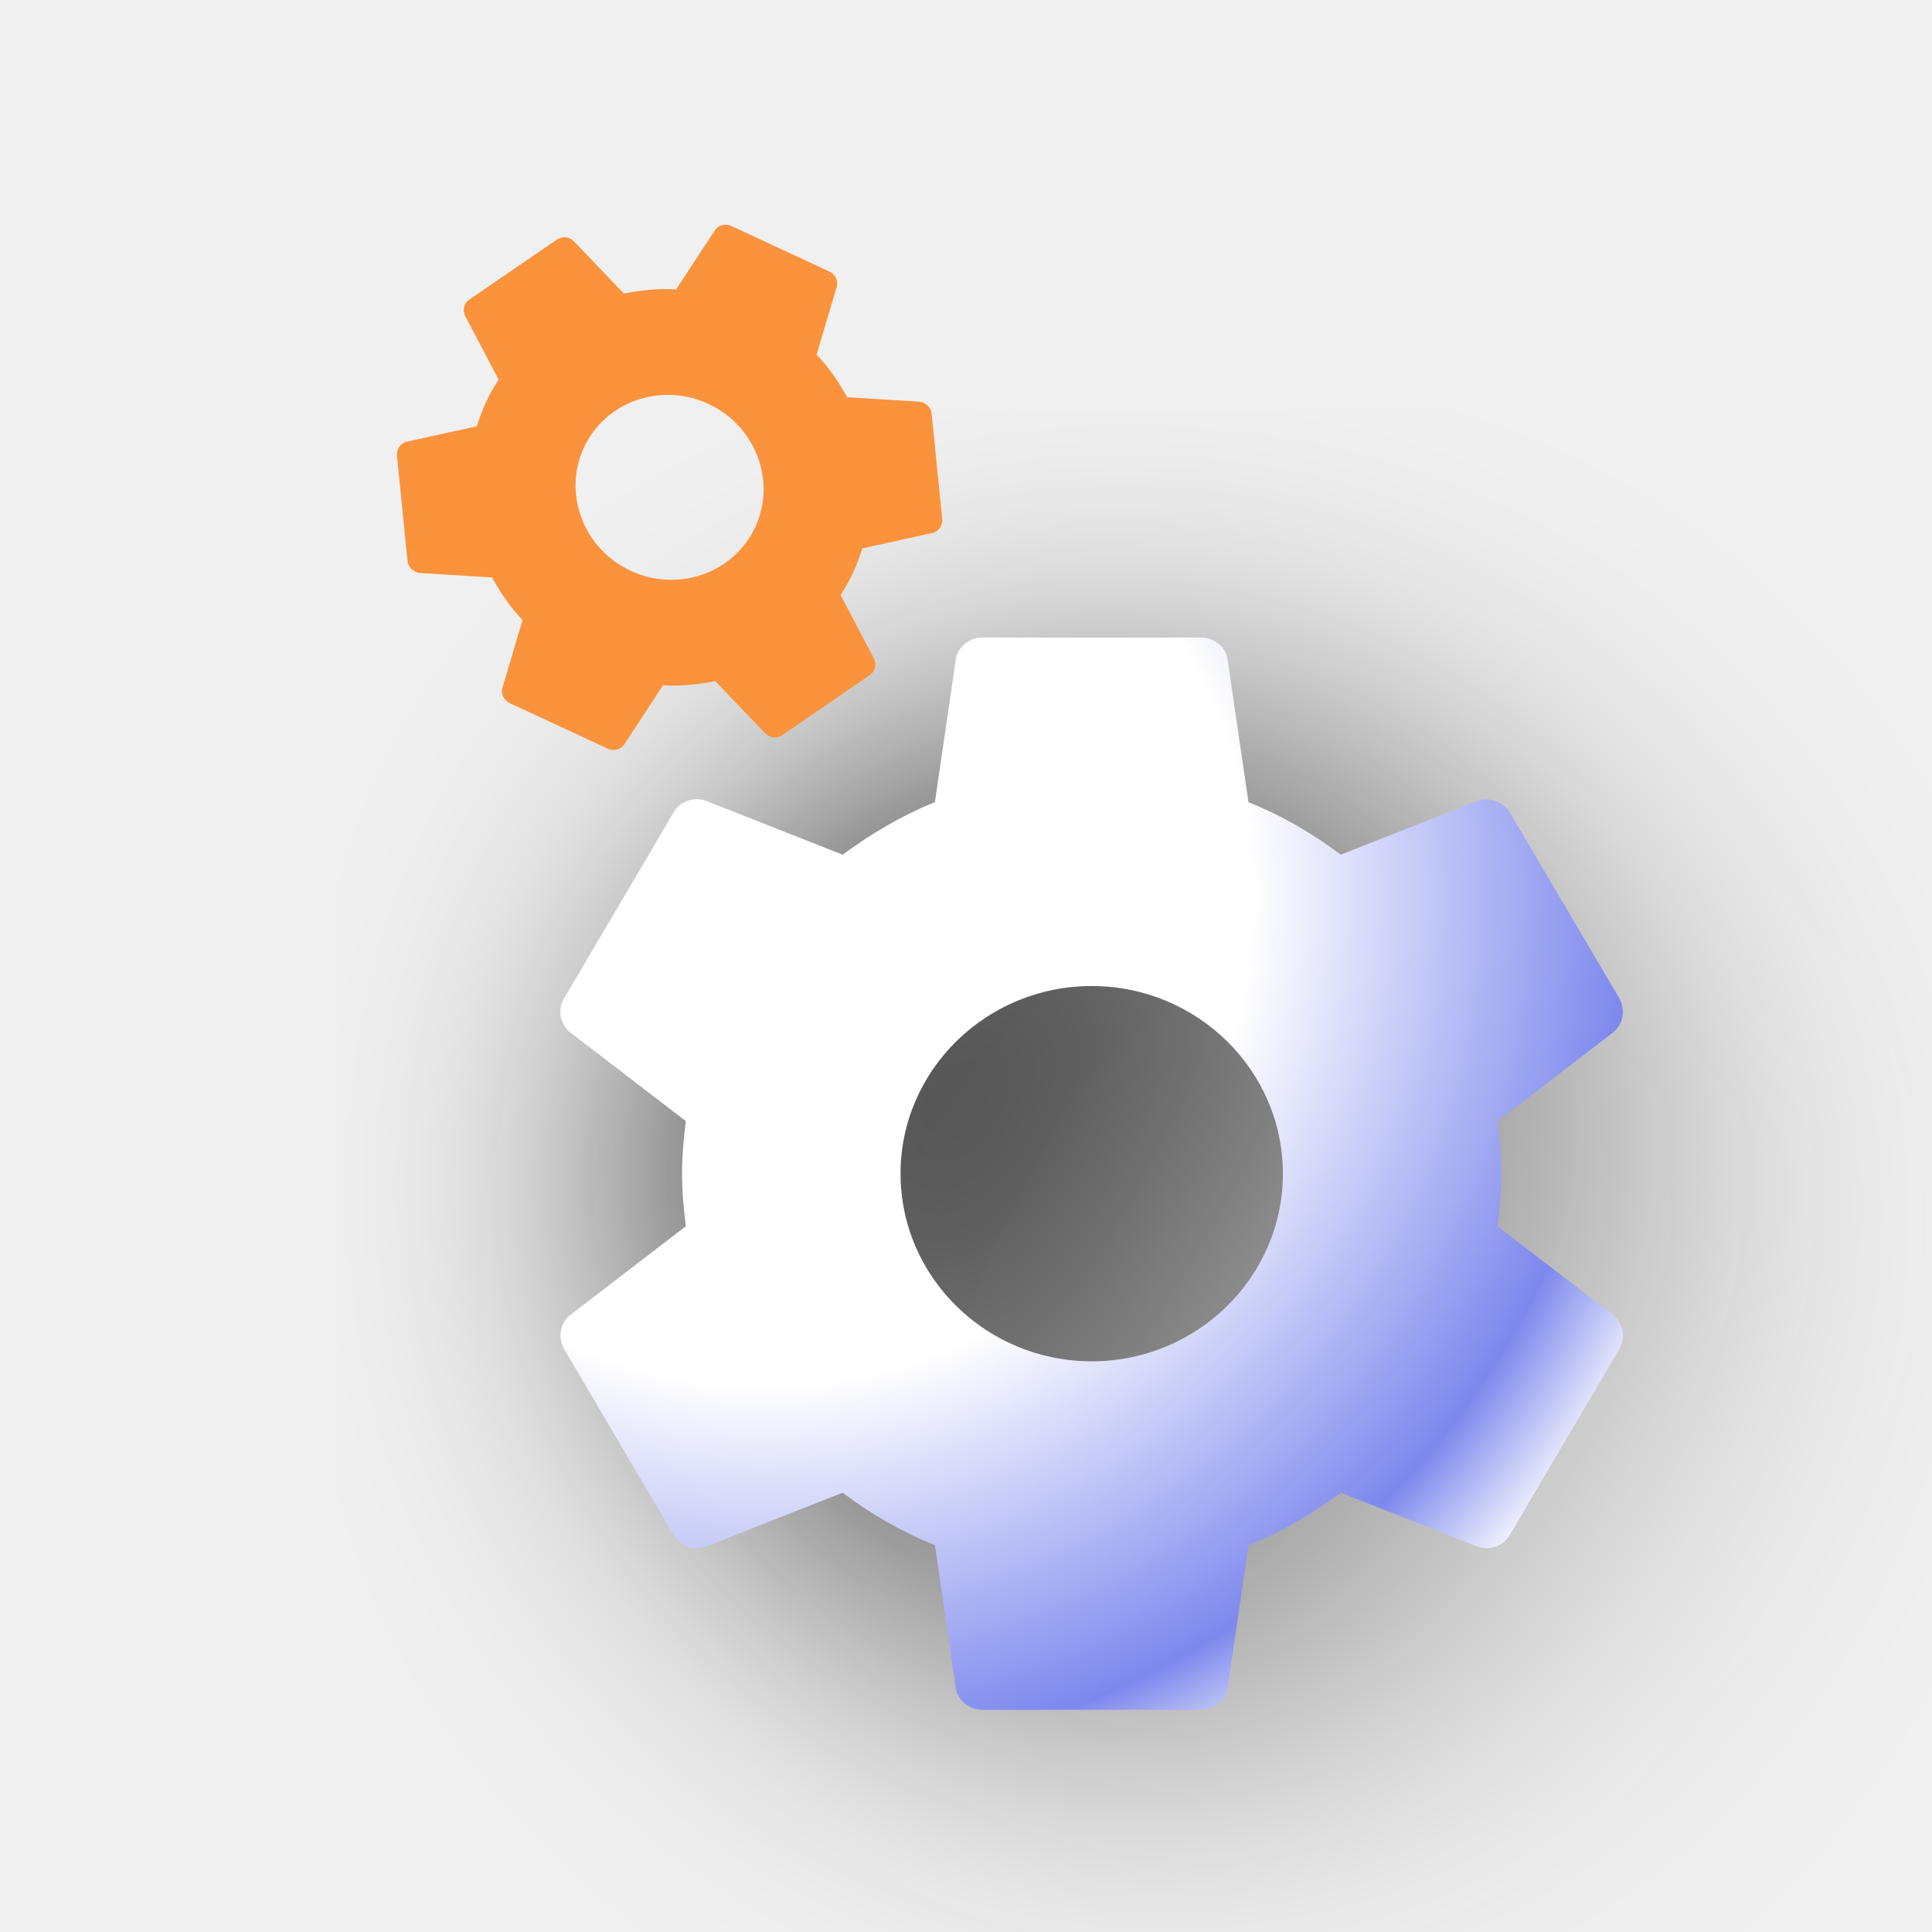
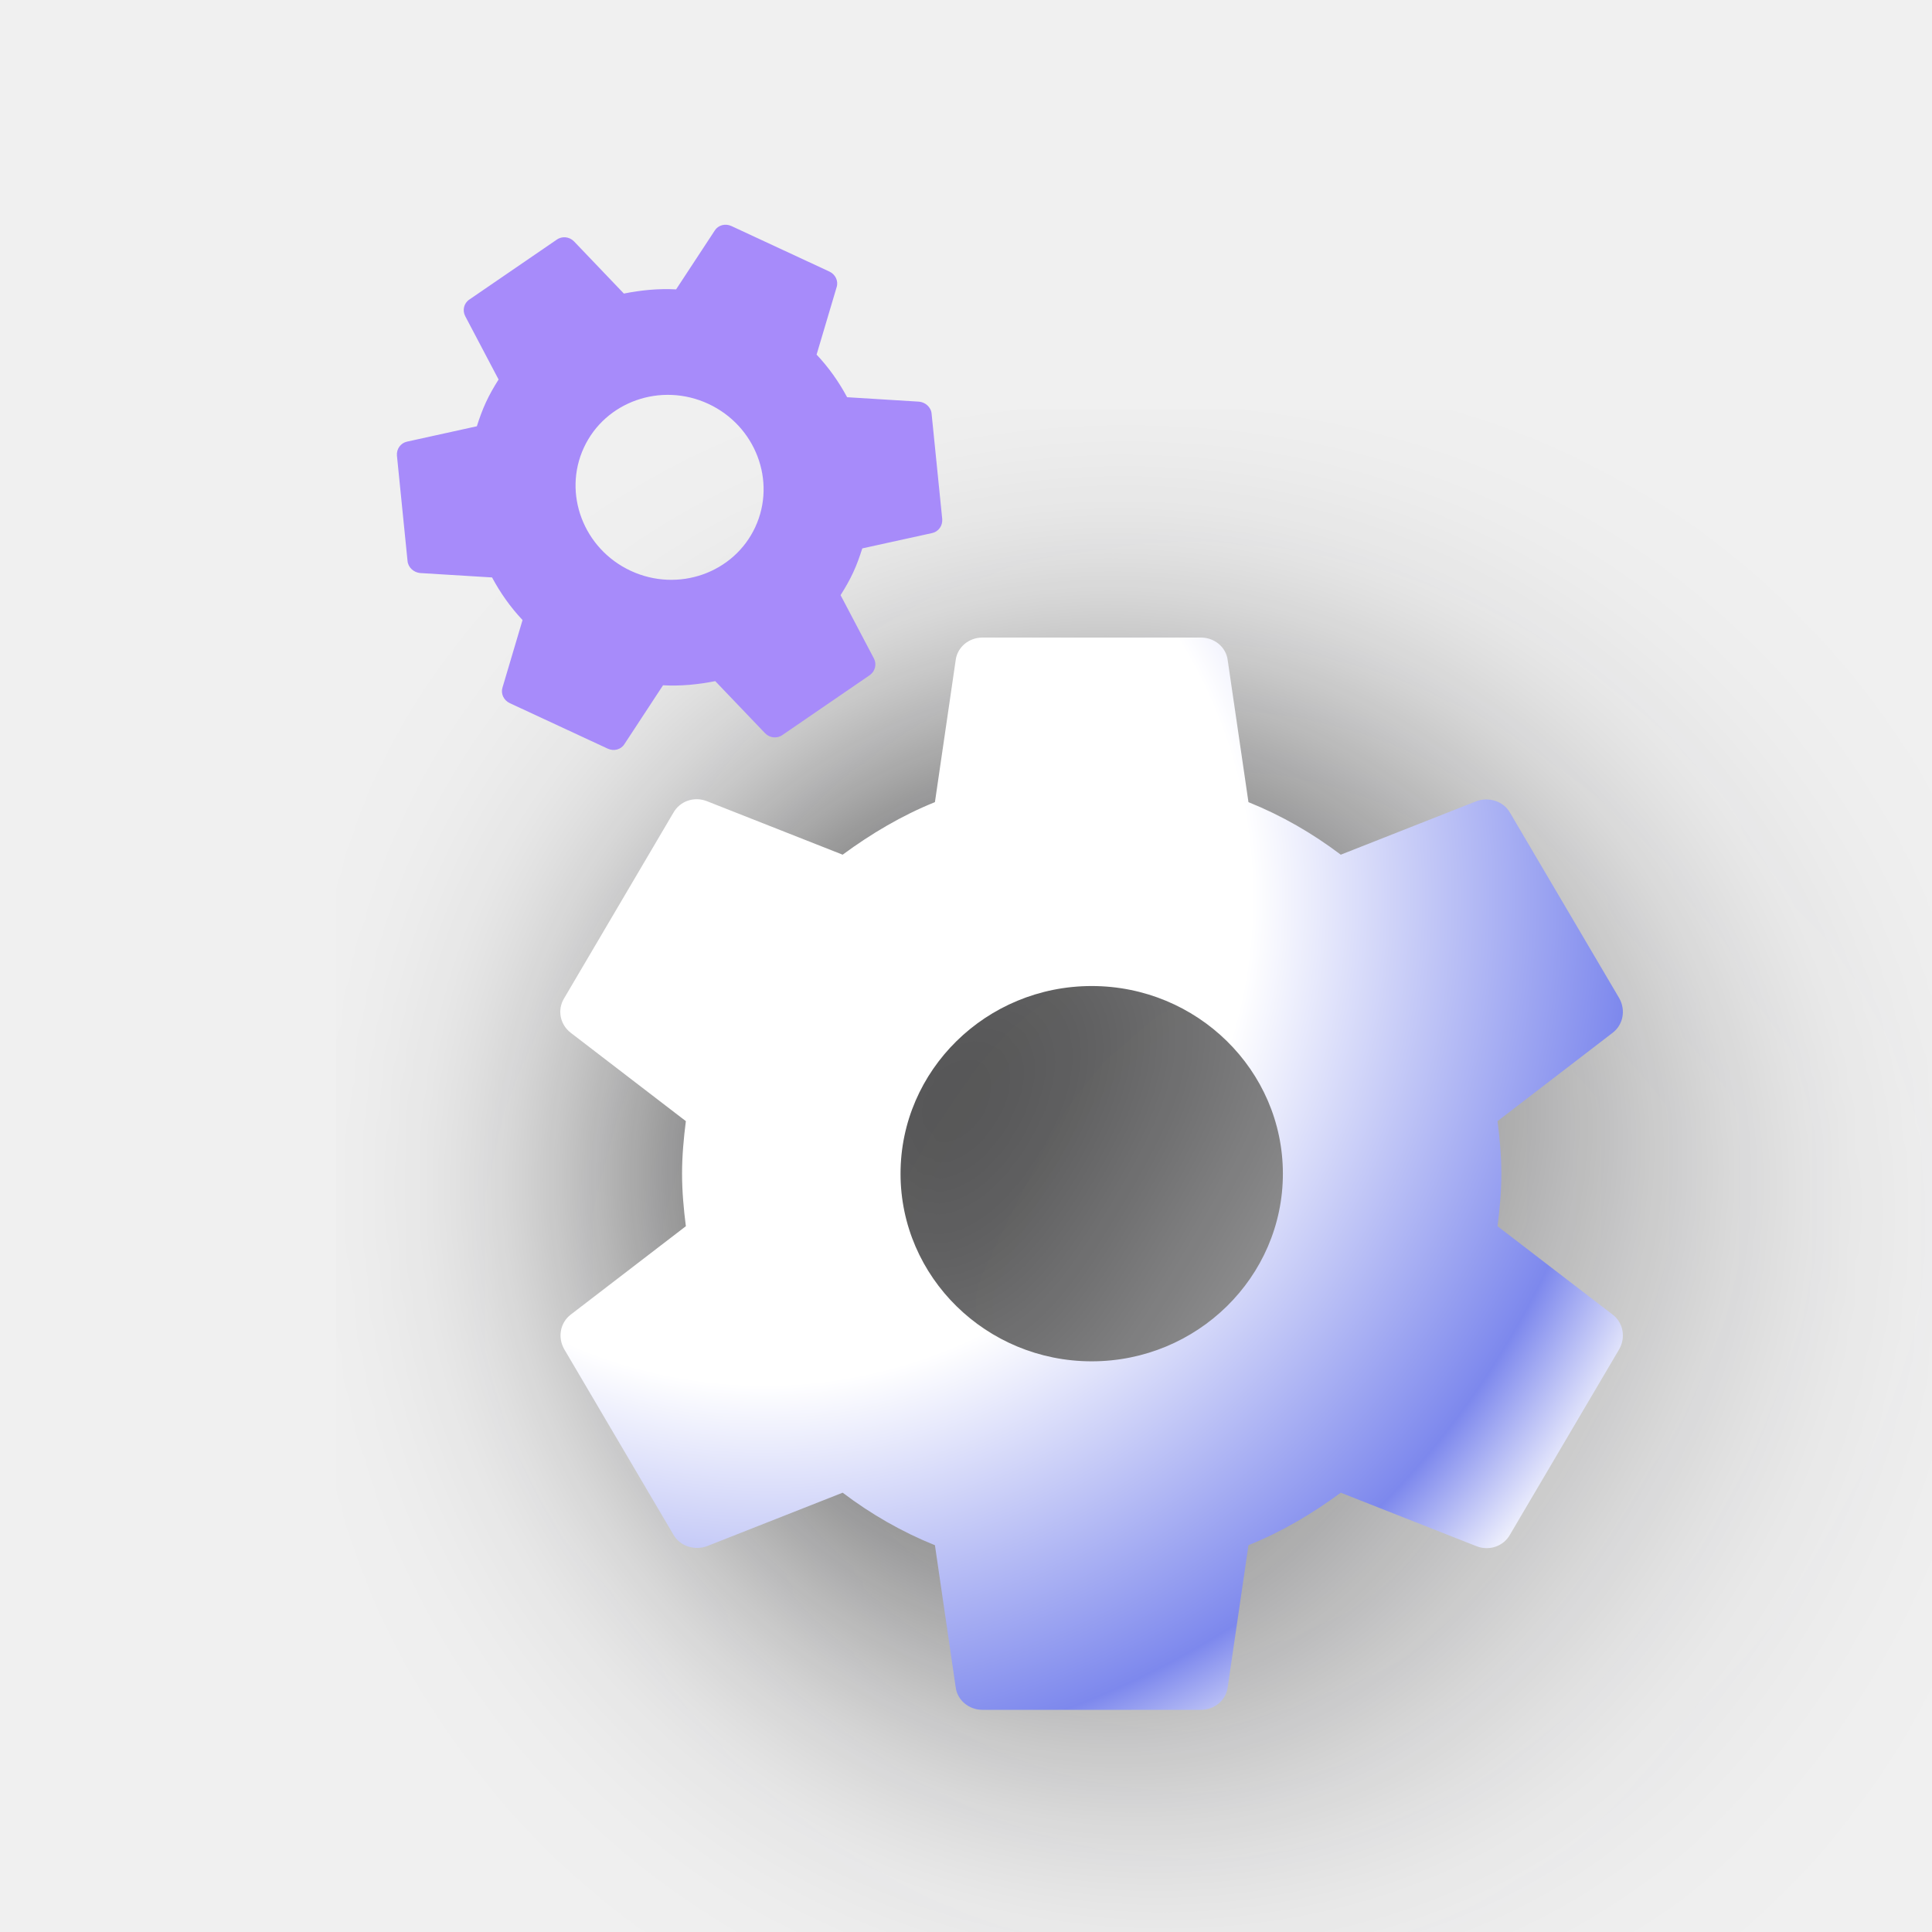
<svg xmlns="http://www.w3.org/2000/svg" width="60" height="60" viewBox="0 0 60 60" fill="none">
  <g clip-path="url(#clip0_537_5711)">
    <g clip-path="url(#clip1_537_5711)">
      <g style="mix-blend-mode:multiply" filter="url(#filter0_f_537_5711)">
        <path d="M28.722 51.747C36.798 57.233 47.279 55.946 52.131 48.873C56.984 41.8 54.371 31.619 46.295 26.133C38.22 20.647 27.739 21.934 22.887 29.007C18.034 36.08 20.647 46.261 28.722 51.747Z" fill="url(#paint0_linear_537_5711)" />
      </g>
      <path fill-rule="evenodd" clip-rule="evenodd" d="M46.626 36.45C46.626 37.016 46.575 37.549 46.507 38.081L50.086 40.829C50.409 41.078 50.493 41.528 50.29 41.894L46.897 47.655C46.694 48.022 46.253 48.171 45.862 48.022L41.639 46.357C40.757 47.006 39.807 47.572 38.772 47.988L38.127 52.401C38.077 52.8 37.72 53.1 37.296 53.1H30.511C30.087 53.1 29.731 52.8 29.68 52.401L29.035 47.988C28.001 47.572 27.051 47.023 26.169 46.357L21.945 48.022C21.572 48.155 21.114 48.022 20.91 47.655L17.518 41.894C17.314 41.528 17.399 41.078 17.721 40.829L21.3 38.081C21.232 37.549 21.182 36.999 21.182 36.45C21.182 35.9 21.232 35.351 21.3 34.818L17.721 32.071C17.399 31.821 17.297 31.372 17.518 31.005L20.91 25.244C21.114 24.878 21.555 24.728 21.945 24.878L26.169 26.543C27.051 25.894 28.001 25.328 29.035 24.911L29.68 20.499C29.731 20.099 30.087 19.8 30.511 19.8H37.296C37.72 19.8 38.077 20.099 38.127 20.499L38.772 24.911C39.807 25.328 40.757 25.877 41.639 26.543L45.862 24.878C46.236 24.745 46.694 24.878 46.897 25.244L50.29 31.005C50.493 31.372 50.409 31.821 50.086 32.071L46.507 34.818C46.575 35.351 46.626 35.884 46.626 36.45ZM27.967 36.45C27.967 39.663 30.63 42.277 33.904 42.277C37.178 42.277 39.841 39.663 39.841 36.45C39.841 33.236 37.178 30.622 33.904 30.622C30.63 30.622 27.967 33.236 27.967 36.45Z" fill="url(#paint1_radial_537_5711)" />
-       <path fill-rule="evenodd" clip-rule="evenodd" d="M26.495 17.782C26.378 18.034 26.245 18.261 26.105 18.483L27.141 20.451C27.234 20.629 27.179 20.847 27.012 20.967L24.301 22.825C24.134 22.945 23.906 22.92 23.762 22.773L22.213 21.153C21.684 21.258 21.141 21.312 20.591 21.282L19.391 23.111C19.285 23.279 19.064 23.338 18.874 23.25L15.834 21.838C15.643 21.75 15.546 21.542 15.605 21.354L16.228 19.256C15.851 18.856 15.539 18.413 15.281 17.933L13.044 17.796C12.85 17.777 12.672 17.622 12.656 17.417L12.327 14.148C12.311 13.942 12.442 13.76 12.638 13.716L14.809 13.238C14.889 12.987 14.98 12.732 15.094 12.487C15.207 12.243 15.343 12.009 15.484 11.786L14.448 9.819C14.355 9.641 14.402 9.419 14.577 9.302L17.287 7.445C17.454 7.324 17.683 7.349 17.827 7.497L19.375 9.117C19.905 9.011 20.448 8.957 20.997 8.987L22.198 7.158C22.303 6.991 22.525 6.932 22.715 7.02L25.755 8.432C25.945 8.52 26.043 8.728 25.983 8.916L25.36 11.013C25.738 11.414 26.05 11.856 26.308 12.336L28.544 12.474C28.739 12.492 28.917 12.647 28.932 12.852L29.262 16.122C29.277 16.327 29.147 16.51 28.951 16.554L26.779 17.031C26.699 17.283 26.612 17.53 26.495 17.782ZM18.134 13.899C17.47 15.329 18.123 17.047 19.59 17.728C21.057 18.409 22.791 17.8 23.455 16.37C24.119 14.94 23.465 13.223 21.998 12.542C20.532 11.86 18.798 12.469 18.134 13.899Z" fill="#FB923C" />
+       <path fill-rule="evenodd" clip-rule="evenodd" d="M26.495 17.782C26.378 18.034 26.245 18.261 26.105 18.483L27.141 20.451C27.234 20.629 27.179 20.847 27.012 20.967L24.301 22.825C24.134 22.945 23.906 22.92 23.762 22.773L22.213 21.153C21.684 21.258 21.141 21.312 20.591 21.282L19.391 23.111C19.285 23.279 19.064 23.338 18.874 23.25L15.834 21.838C15.643 21.75 15.546 21.542 15.605 21.354L16.228 19.256C15.851 18.856 15.539 18.413 15.281 17.933L13.044 17.796C12.85 17.777 12.672 17.622 12.656 17.417L12.327 14.148C12.311 13.942 12.442 13.76 12.638 13.716L14.809 13.238C14.889 12.987 14.98 12.732 15.094 12.487C15.207 12.243 15.343 12.009 15.484 11.786L14.448 9.819C14.355 9.641 14.402 9.419 14.577 9.302L17.287 7.445C17.454 7.324 17.683 7.349 17.827 7.497L19.375 9.117C19.905 9.011 20.448 8.957 20.997 8.987L22.198 7.158C22.303 6.991 22.525 6.932 22.715 7.02L25.755 8.432C25.945 8.52 26.043 8.728 25.983 8.916L25.36 11.013C25.738 11.414 26.05 11.856 26.308 12.336L28.544 12.474C28.739 12.492 28.917 12.647 28.932 12.852L29.262 16.122C29.277 16.327 29.147 16.51 28.951 16.554L26.779 17.031C26.699 17.283 26.612 17.53 26.495 17.782ZM18.134 13.899C17.47 15.329 18.123 17.047 19.59 17.728C21.057 18.409 22.791 17.8 23.455 16.37C24.119 14.94 23.465 13.223 21.998 12.542C20.532 11.86 18.798 12.469 18.134 13.899Z" fill="#A78BFA" />
    </g>
  </g>
  <defs>
    <filter id="filter0_f_537_5711" x="10.447" y="12.732" width="54.123" height="52.416" filterUnits="userSpaceOnUse" color-interpolation-filters="sRGB">
      <feFlood flood-opacity="0" result="BackgroundImageFix" />
      <feBlend mode="normal" in="SourceGraphic" in2="BackgroundImageFix" result="shape" />
      <feGaussianBlur stdDeviation="5" result="effect1_foregroundBlur_537_5711" />
    </filter>
    <linearGradient id="paint0_linear_537_5711" x1="17.436" y1="32.488" x2="52.112" y2="52.756" gradientUnits="userSpaceOnUse">
      <stop />
      <stop offset="1" stop-color="#1D1D21" stop-opacity="0" />
    </linearGradient>
    <radialGradient id="paint1_radial_537_5711" cx="0" cy="0" r="1" gradientUnits="userSpaceOnUse" gradientTransform="translate(23.6532 27.9094) rotate(17.8759) scale(41.5371 41.8439)">
      <stop offset="0.365" stop-color="white" />
      <stop offset="0.649" stop-color="#7D88ED" />
      <stop offset="0.748" stop-color="white" />
    </radialGradient>
    <clipPath id="clip0_537_5711">
      <rect width="60" height="60" fill="white" />
    </clipPath>
    <clipPath id="clip1_537_5711">
      <rect width="60" height="60" fill="white" />
    </clipPath>
  </defs>
</svg>
